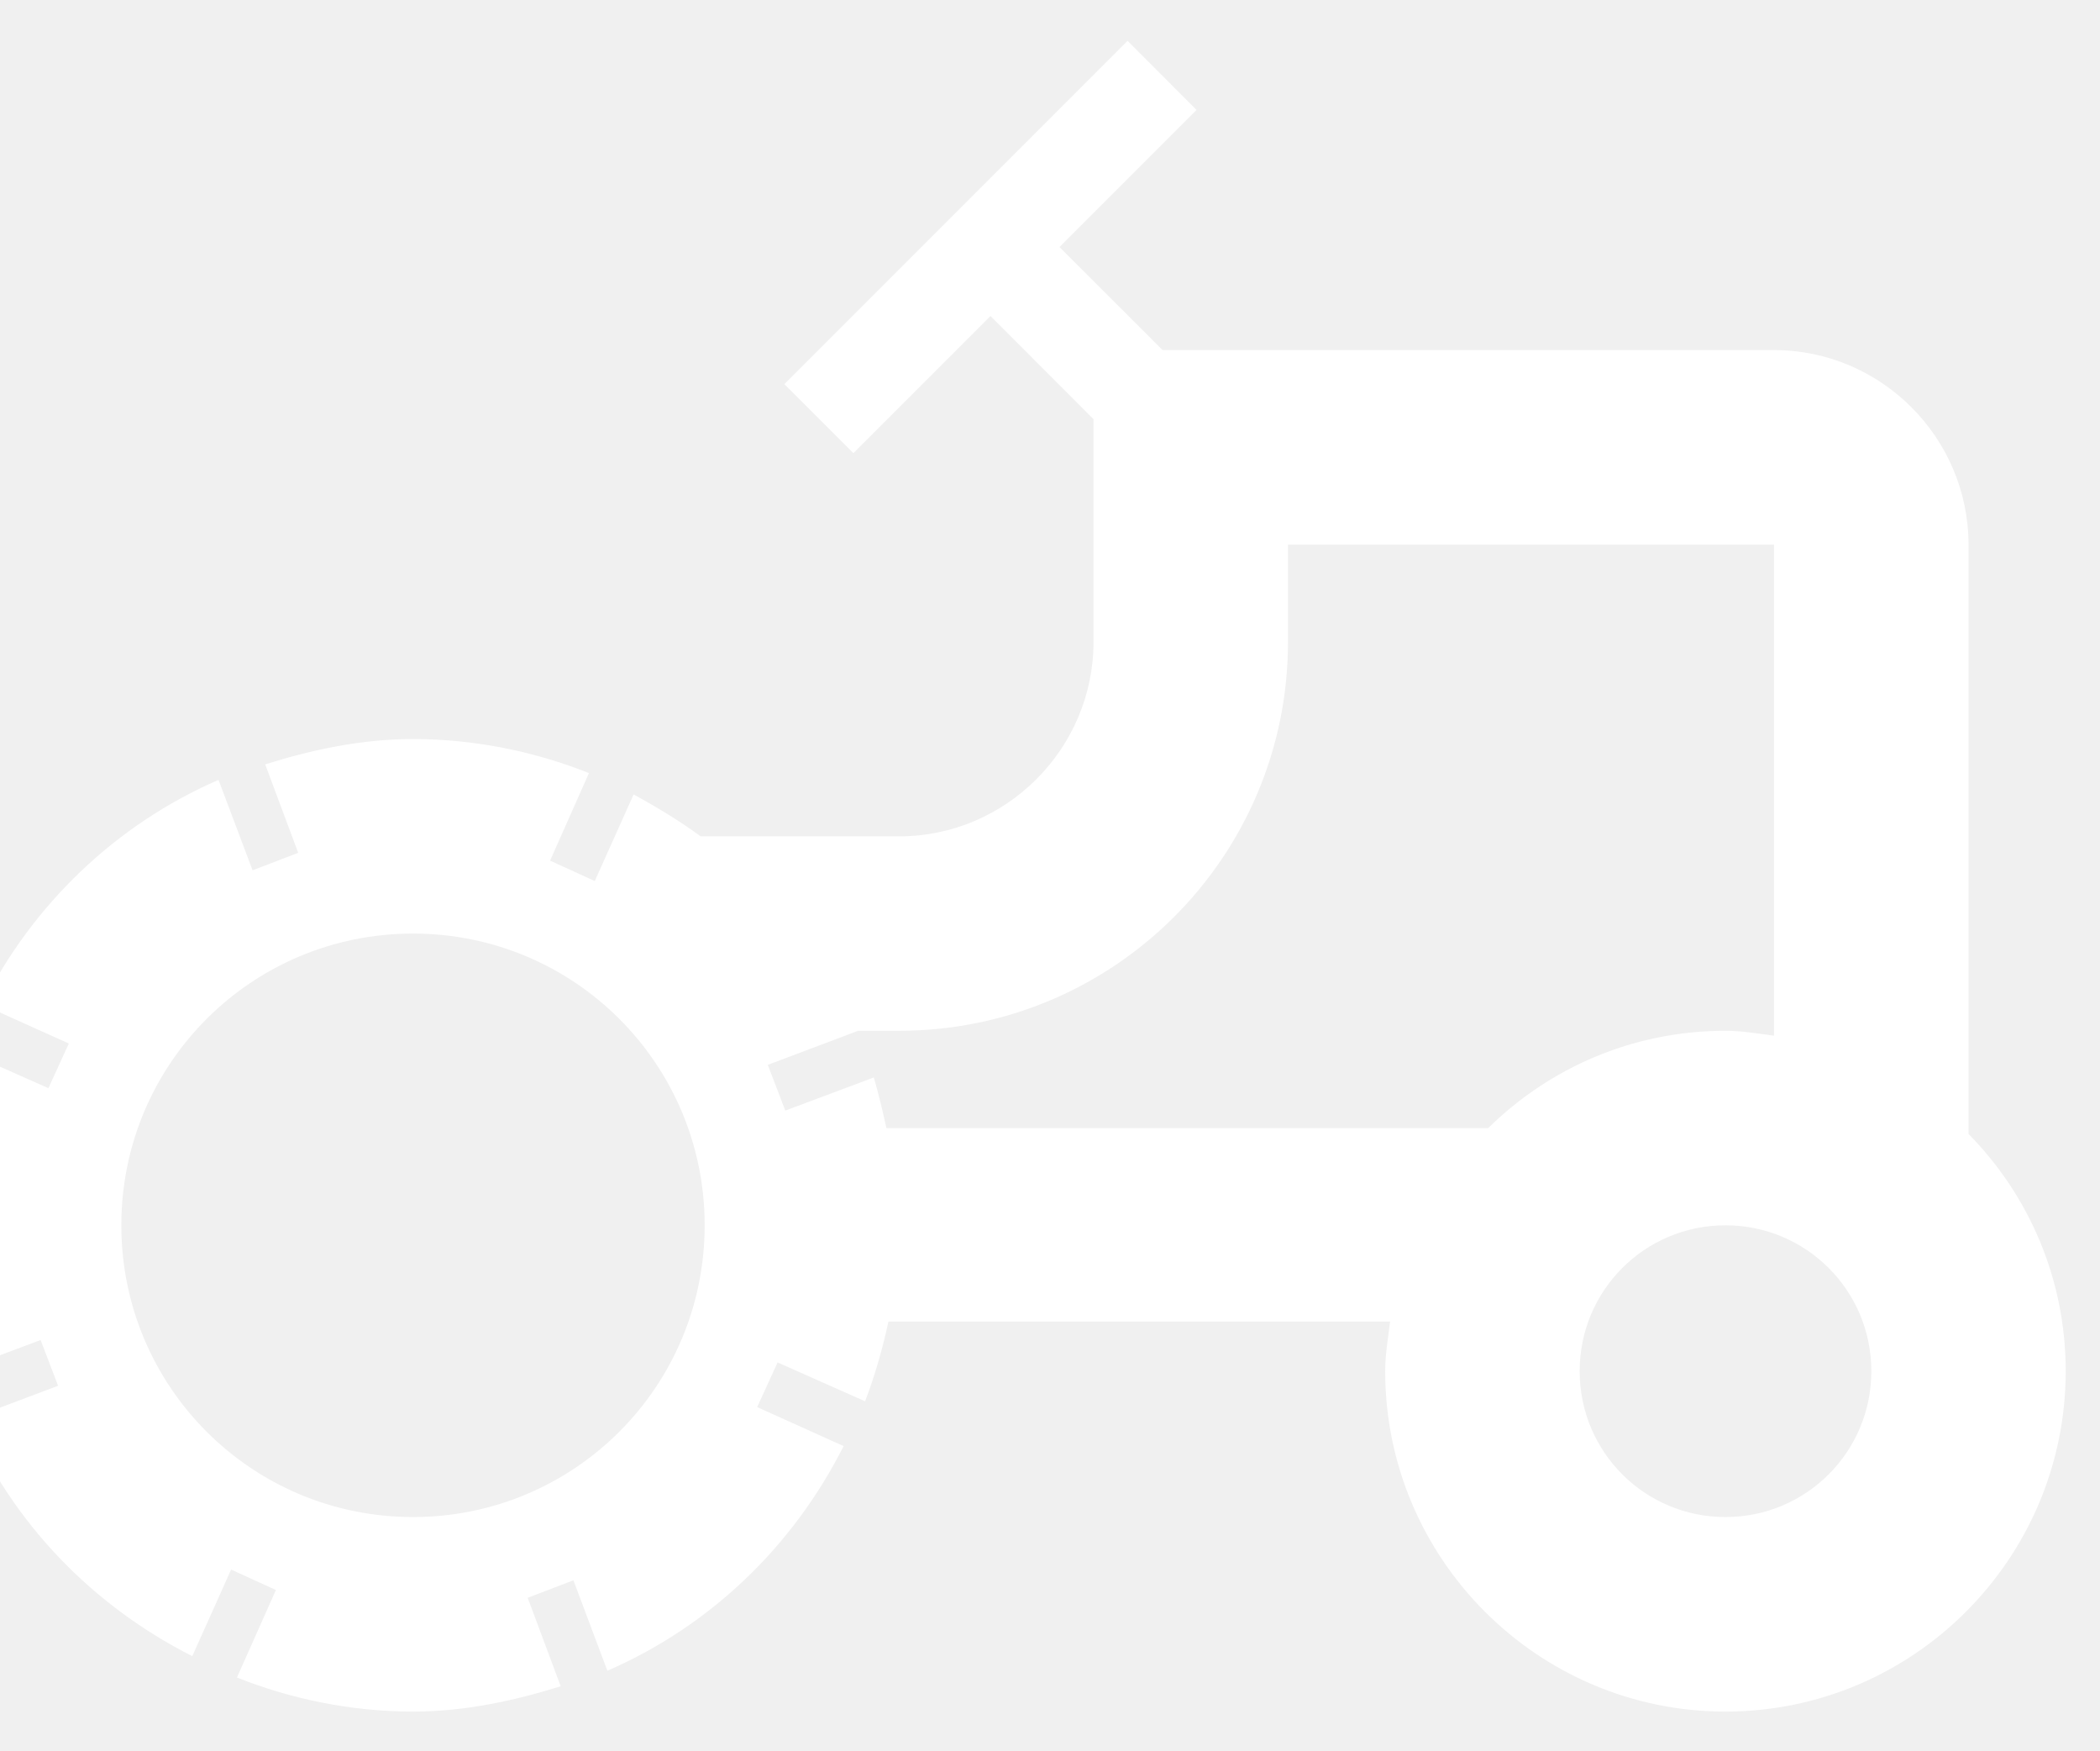
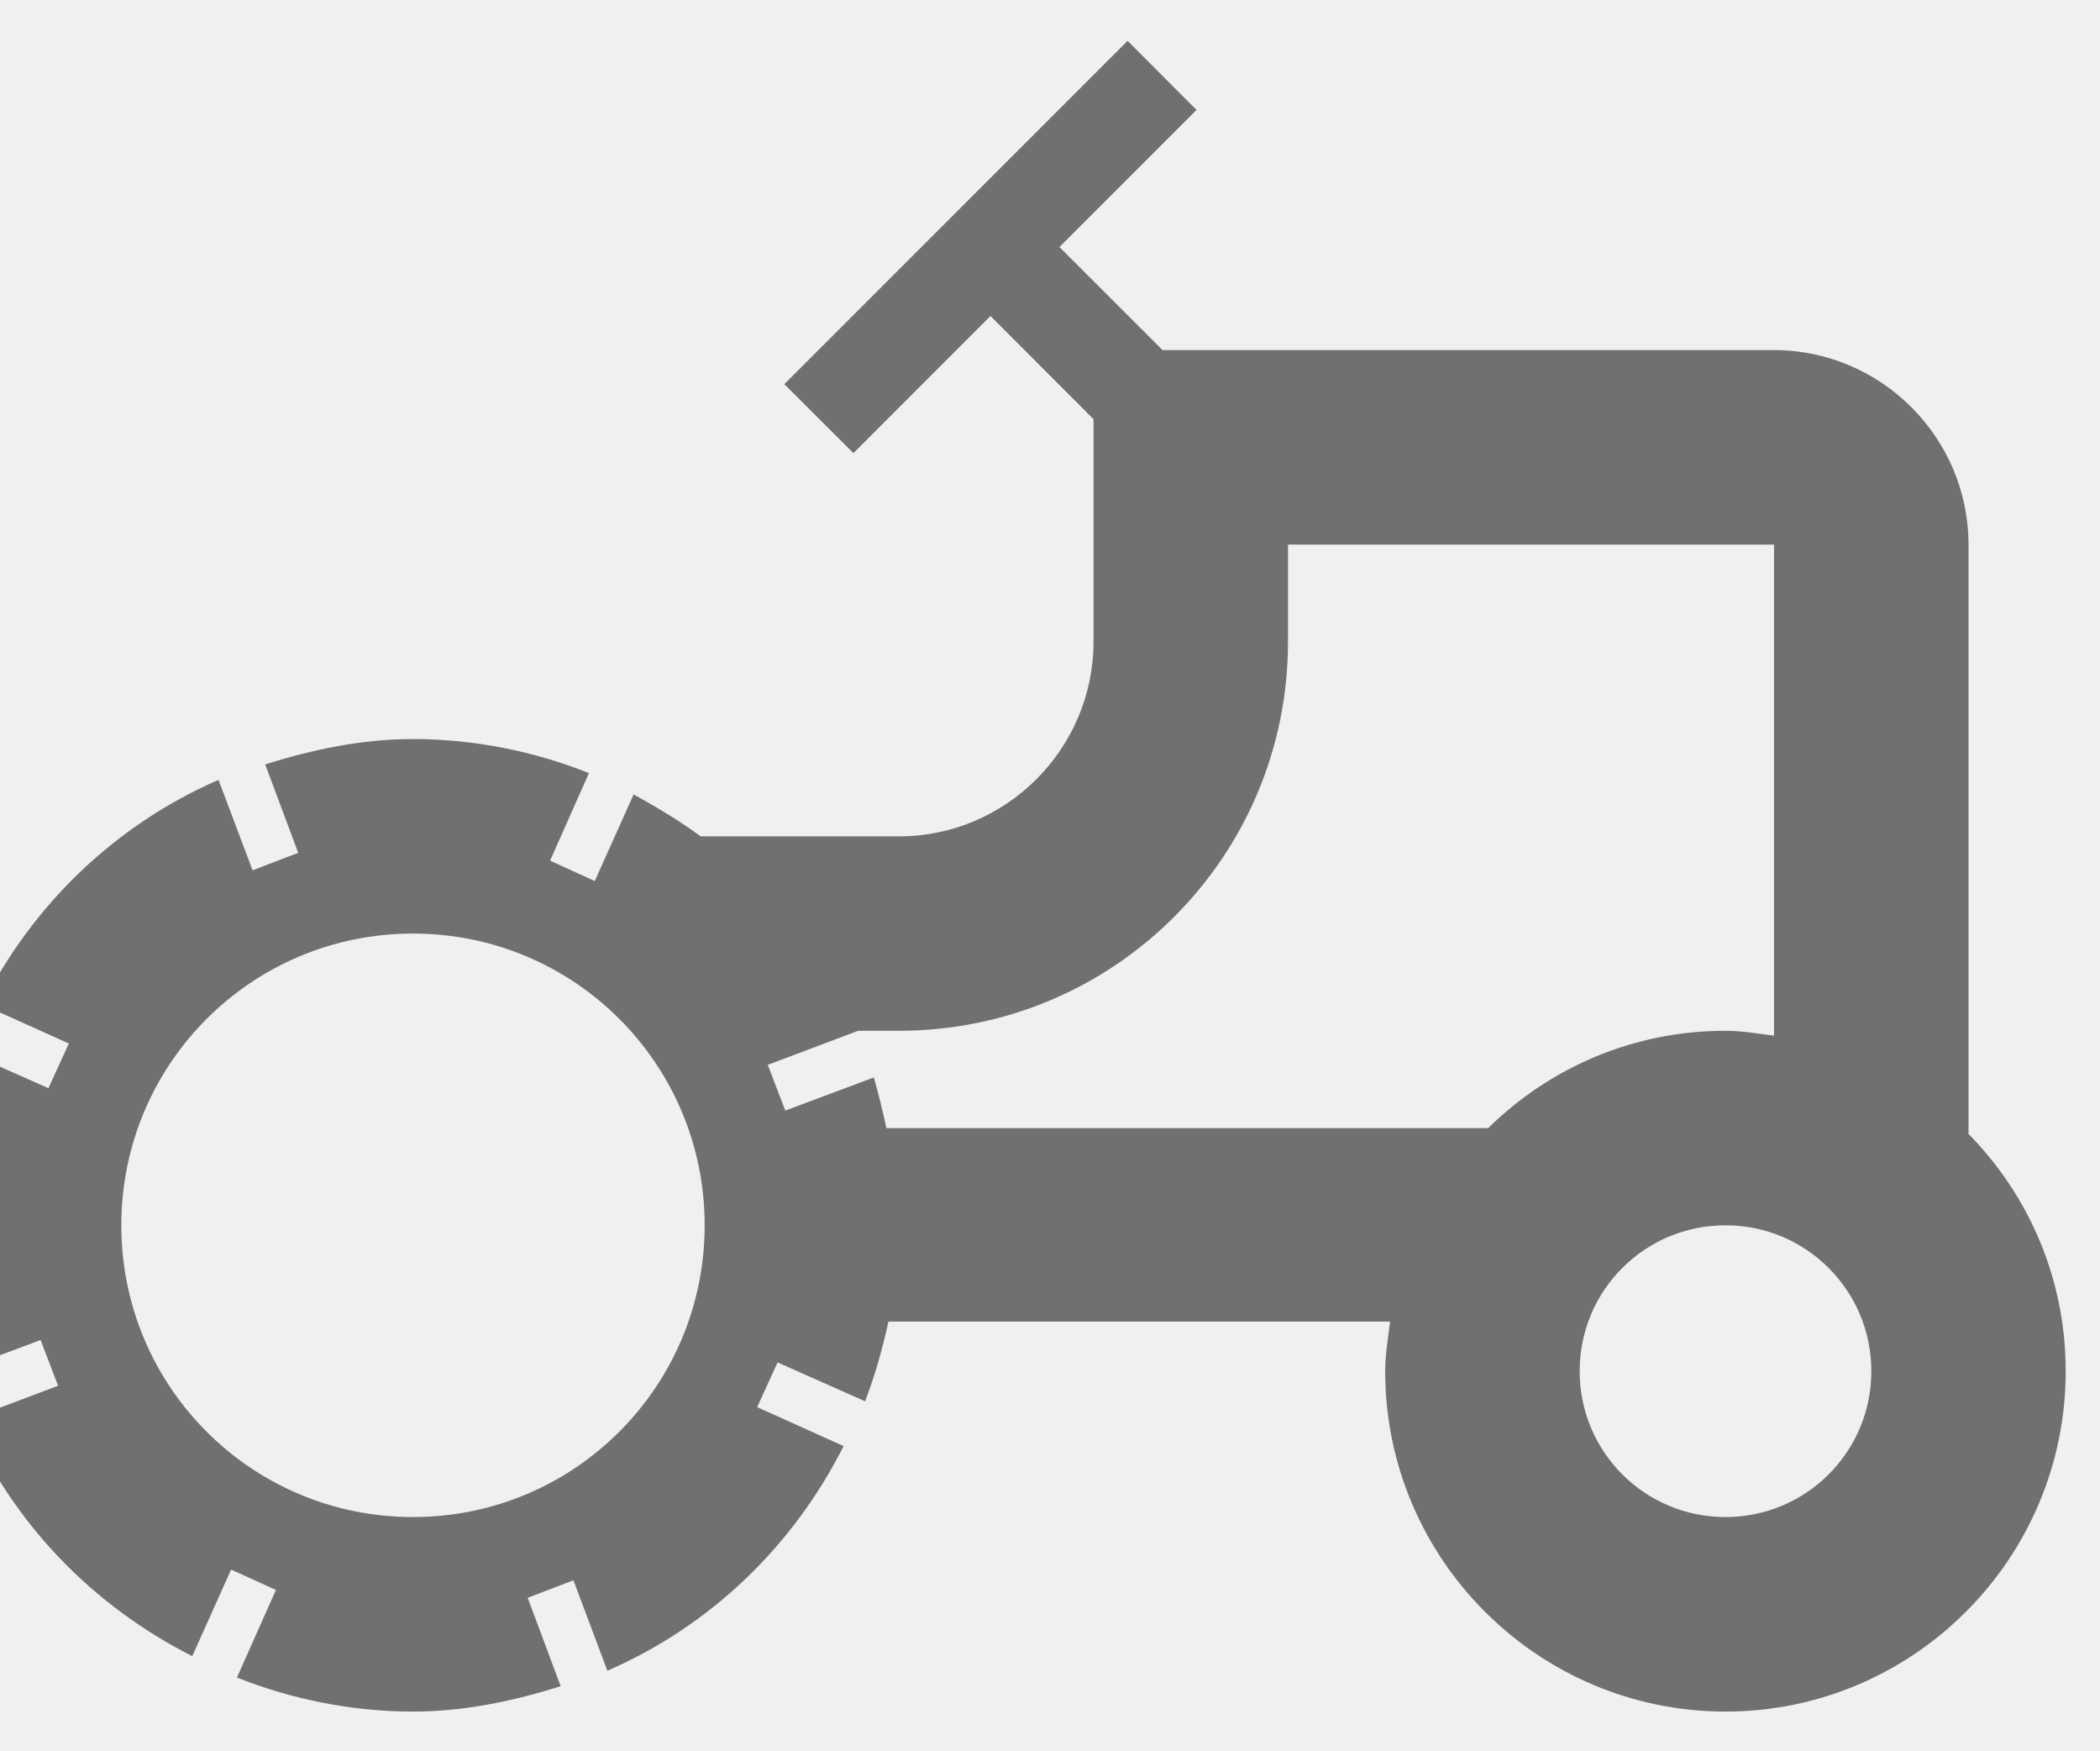
<svg xmlns="http://www.w3.org/2000/svg" width="18" height="15" viewBox="0 0 18 15" fill="none">
-   <path d="M16.873 9.717V4.667C16.873 3.75 16.123 3 15.206 3H9.965L9.081 2.117L10.256 0.942L9.665 0.35L6.723 3.292L7.315 3.883L8.49 2.708L9.373 3.592V5.5C9.373 6.417 8.623 7.167 7.706 7.167H6.006C5.823 7.033 5.631 6.917 5.431 6.808L5.098 7.55L4.715 7.375L5.048 6.625C4.59 6.442 4.073 6.333 3.54 6.333C3.098 6.333 2.673 6.425 2.273 6.55L2.556 7.308L2.165 7.458L1.873 6.683C0.99 7.067 0.281 7.75 -0.152 8.608L0.59 8.942L0.415 9.325L-0.335 8.992C-0.519 9.45 -0.627 9.967 -0.627 10.5C-0.627 10.942 -0.535 11.367 -0.41 11.767L0.348 11.483L0.498 11.875L-0.277 12.167C0.106 13.05 0.79 13.758 1.648 14.192L1.981 13.45L2.365 13.625L2.031 14.375C2.49 14.558 3.006 14.667 3.54 14.667C3.981 14.667 4.406 14.575 4.806 14.45L4.523 13.692L4.915 13.542L5.206 14.317C6.09 13.933 6.798 13.25 7.231 12.392L6.49 12.058L6.665 11.675L7.415 12.008C7.498 11.792 7.565 11.558 7.615 11.325H11.915C11.898 11.467 11.873 11.608 11.873 11.75C11.873 13.358 13.181 14.667 14.79 14.667C16.398 14.667 17.706 13.358 17.706 11.75C17.706 10.958 17.39 10.242 16.873 9.717ZM3.54 13C2.156 13 1.04 11.883 1.04 10.5C1.04 9.117 2.156 8 3.54 8C4.923 8 6.04 9.117 6.04 10.5C6.04 11.883 4.923 13 3.54 13ZM7.598 9.667C7.565 9.517 7.531 9.375 7.49 9.233L6.731 9.517L6.581 9.125L7.356 8.833H7.706C9.548 8.833 11.04 7.342 11.04 5.5V4.667H15.206V8.875C15.073 8.858 14.931 8.833 14.79 8.833C13.998 8.833 13.281 9.15 12.756 9.667H7.598ZM14.79 13C14.098 13 13.54 12.442 13.54 11.75C13.54 11.058 14.098 10.5 14.79 10.5C15.481 10.5 16.04 11.058 16.04 11.75C16.04 12.442 15.481 13 14.79 13Z" fill="#fff" />
+   <path d="M16.873 9.717V4.667C16.873 3.75 16.123 3 15.206 3H9.965L9.081 2.117L10.256 0.942L9.665 0.35L6.723 3.292L7.315 3.883L8.49 2.708L9.373 3.592V5.5C9.373 6.417 8.623 7.167 7.706 7.167H6.006C5.823 7.033 5.631 6.917 5.431 6.808L5.098 7.55L4.715 7.375L5.048 6.625C4.59 6.442 4.073 6.333 3.54 6.333C3.098 6.333 2.673 6.425 2.273 6.55L2.556 7.308L2.165 7.458L1.873 6.683C0.99 7.067 0.281 7.75 -0.152 8.608L0.59 8.942L0.415 9.325L-0.335 8.992C-0.519 9.45 -0.627 9.967 -0.627 10.5C-0.627 10.942 -0.535 11.367 -0.41 11.767L0.348 11.483L0.498 11.875L-0.277 12.167C0.106 13.05 0.79 13.758 1.648 14.192L1.981 13.45L2.365 13.625L2.031 14.375C2.49 14.558 3.006 14.667 3.54 14.667C3.981 14.667 4.406 14.575 4.806 14.45L4.523 13.692L4.915 13.542L5.206 14.317C6.09 13.933 6.798 13.25 7.231 12.392L6.49 12.058L6.665 11.675L7.415 12.008C7.498 11.792 7.565 11.558 7.615 11.325H11.915C11.898 11.467 11.873 11.608 11.873 11.75C11.873 13.358 13.181 14.667 14.79 14.667C16.398 14.667 17.706 13.358 17.706 11.75C17.706 10.958 17.39 10.242 16.873 9.717ZM3.54 13C2.156 13 1.04 11.883 1.04 10.5C1.04 9.117 2.156 8 3.54 8C4.923 8 6.04 9.117 6.04 10.5C6.04 11.883 4.923 13 3.54 13ZM7.598 9.667C7.565 9.517 7.531 9.375 7.49 9.233L6.731 9.517L6.581 9.125L7.356 8.833H7.706C9.548 8.833 11.04 7.342 11.04 5.5V4.667H15.206V8.875C15.073 8.858 14.931 8.833 14.79 8.833C13.998 8.833 13.281 9.15 12.756 9.667H7.598ZM14.79 13C14.098 13 13.54 12.442 13.54 11.75C13.54 11.058 14.098 10.5 14.79 10.5C15.481 10.5 16.04 11.058 16.04 11.75C16.04 12.442 15.481 13 14.79 13Z" fill="#707070" />
</svg>
